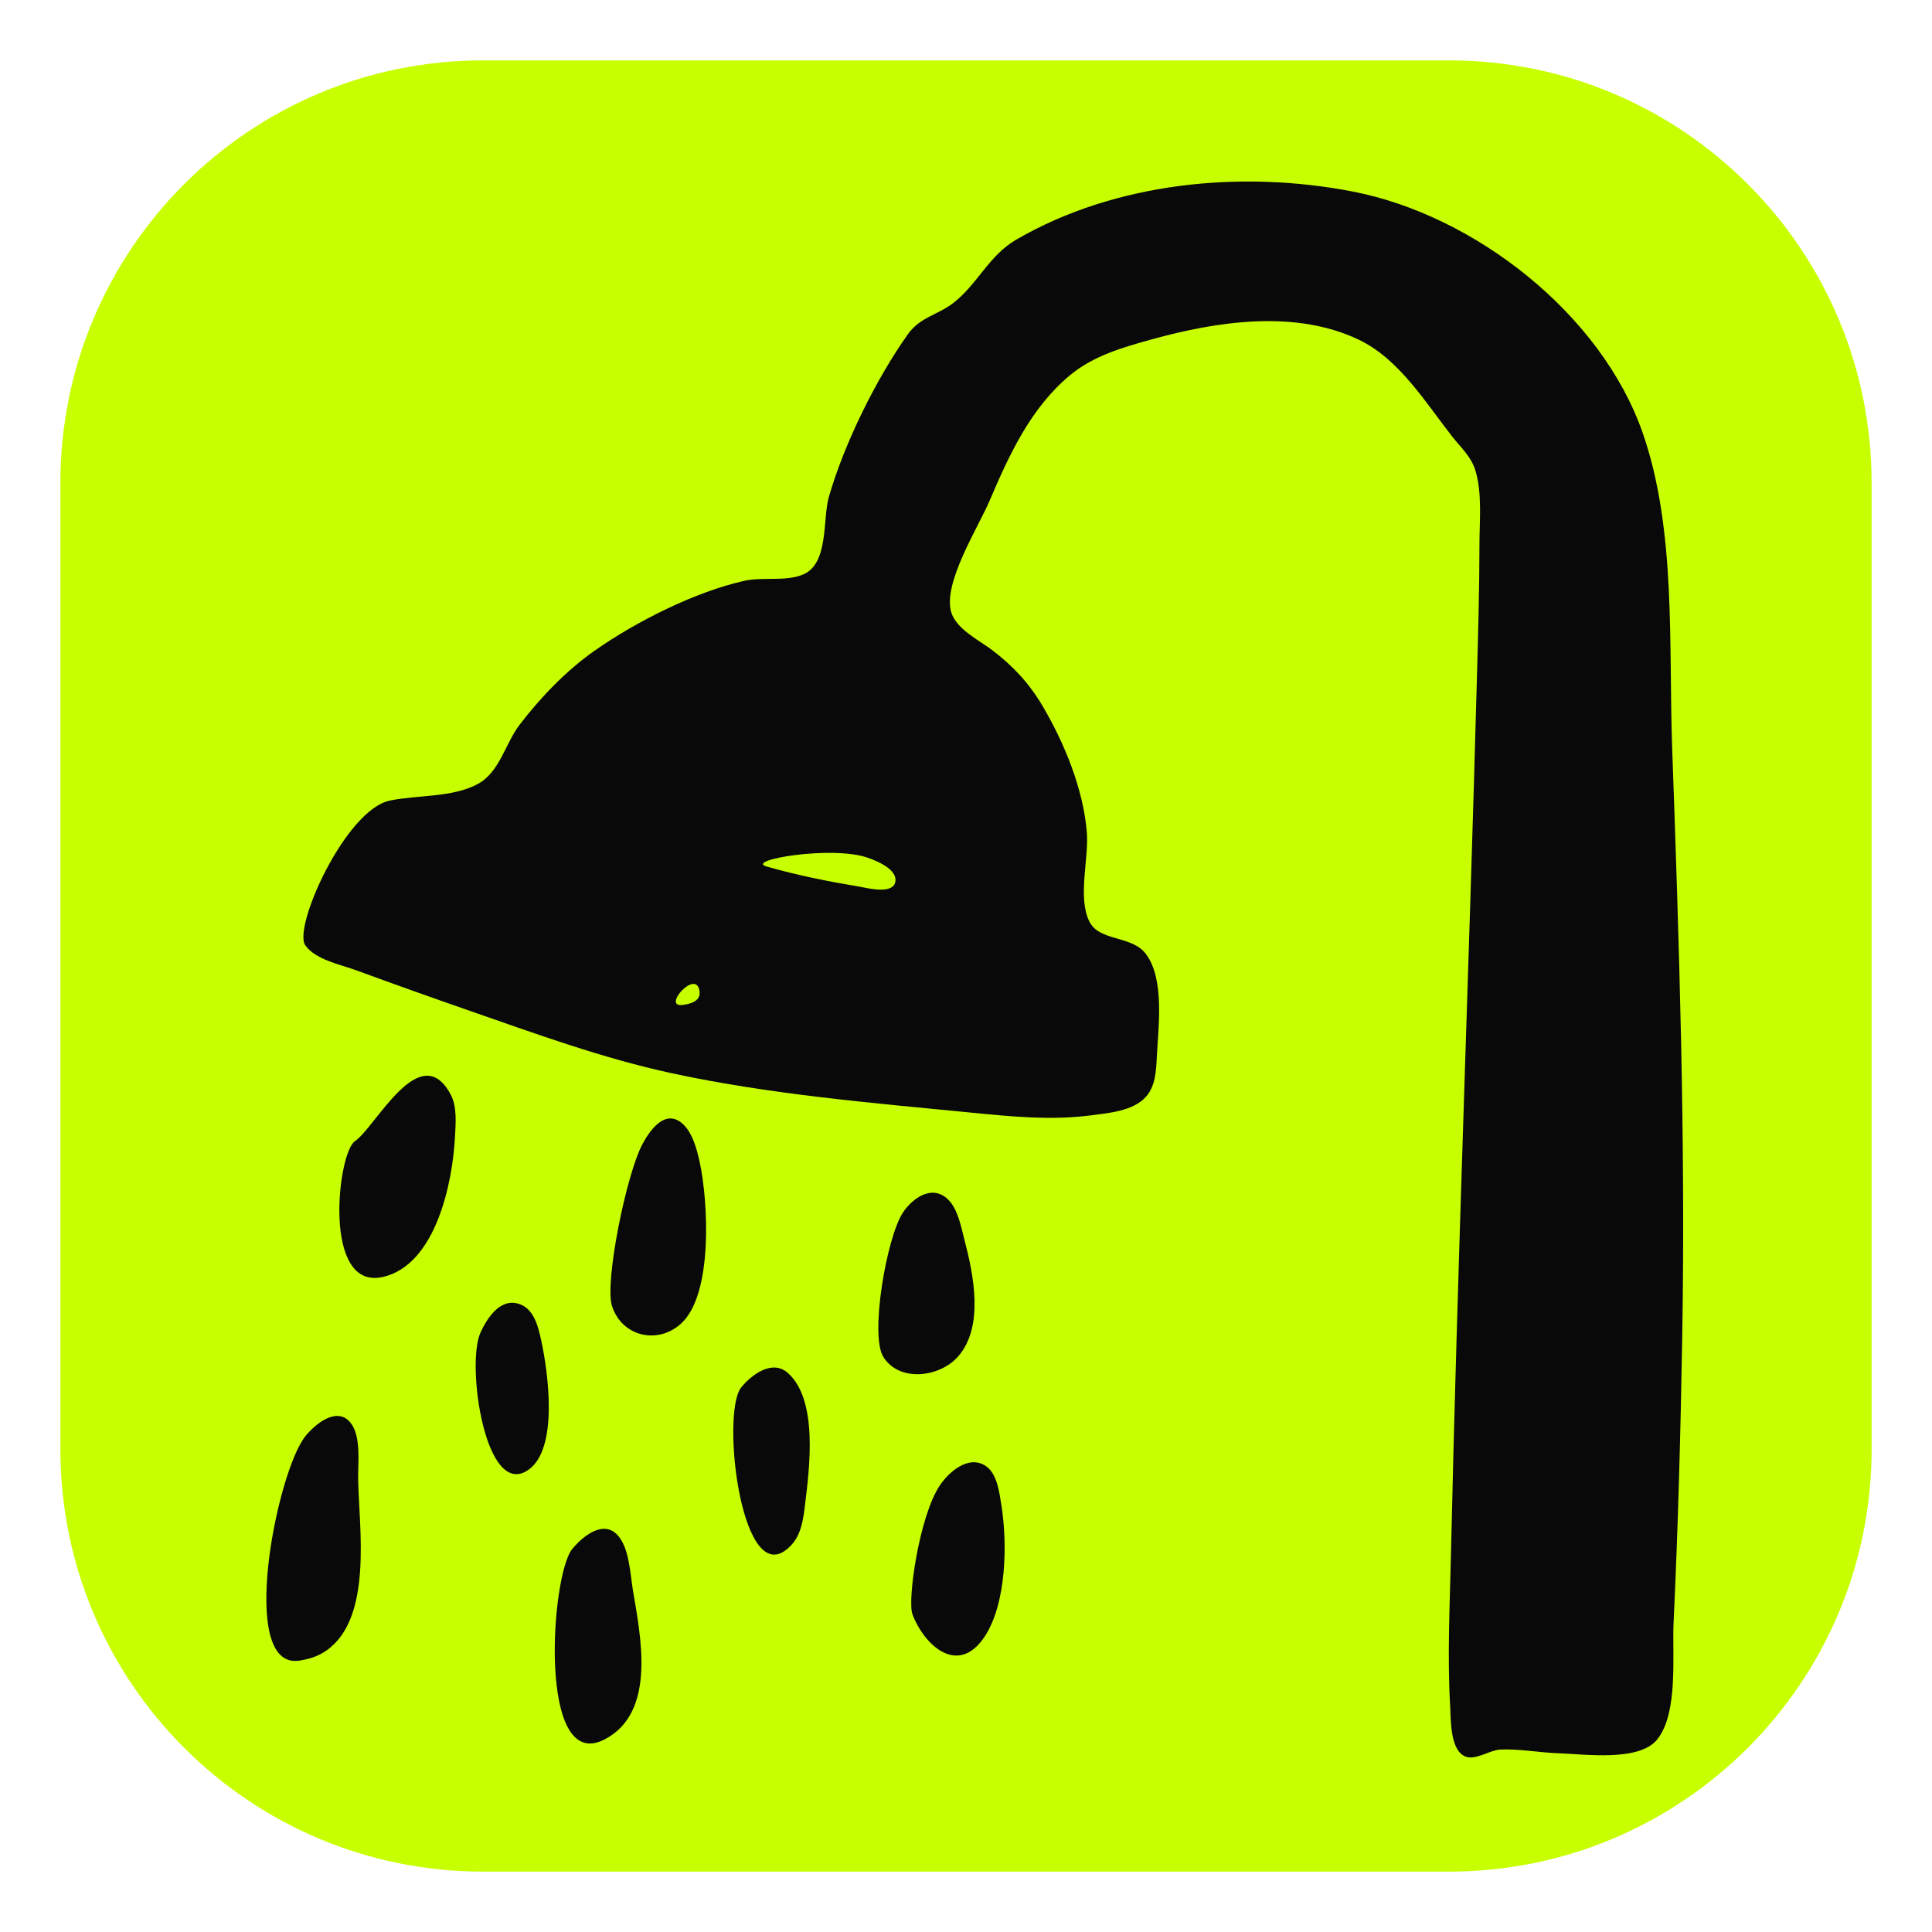
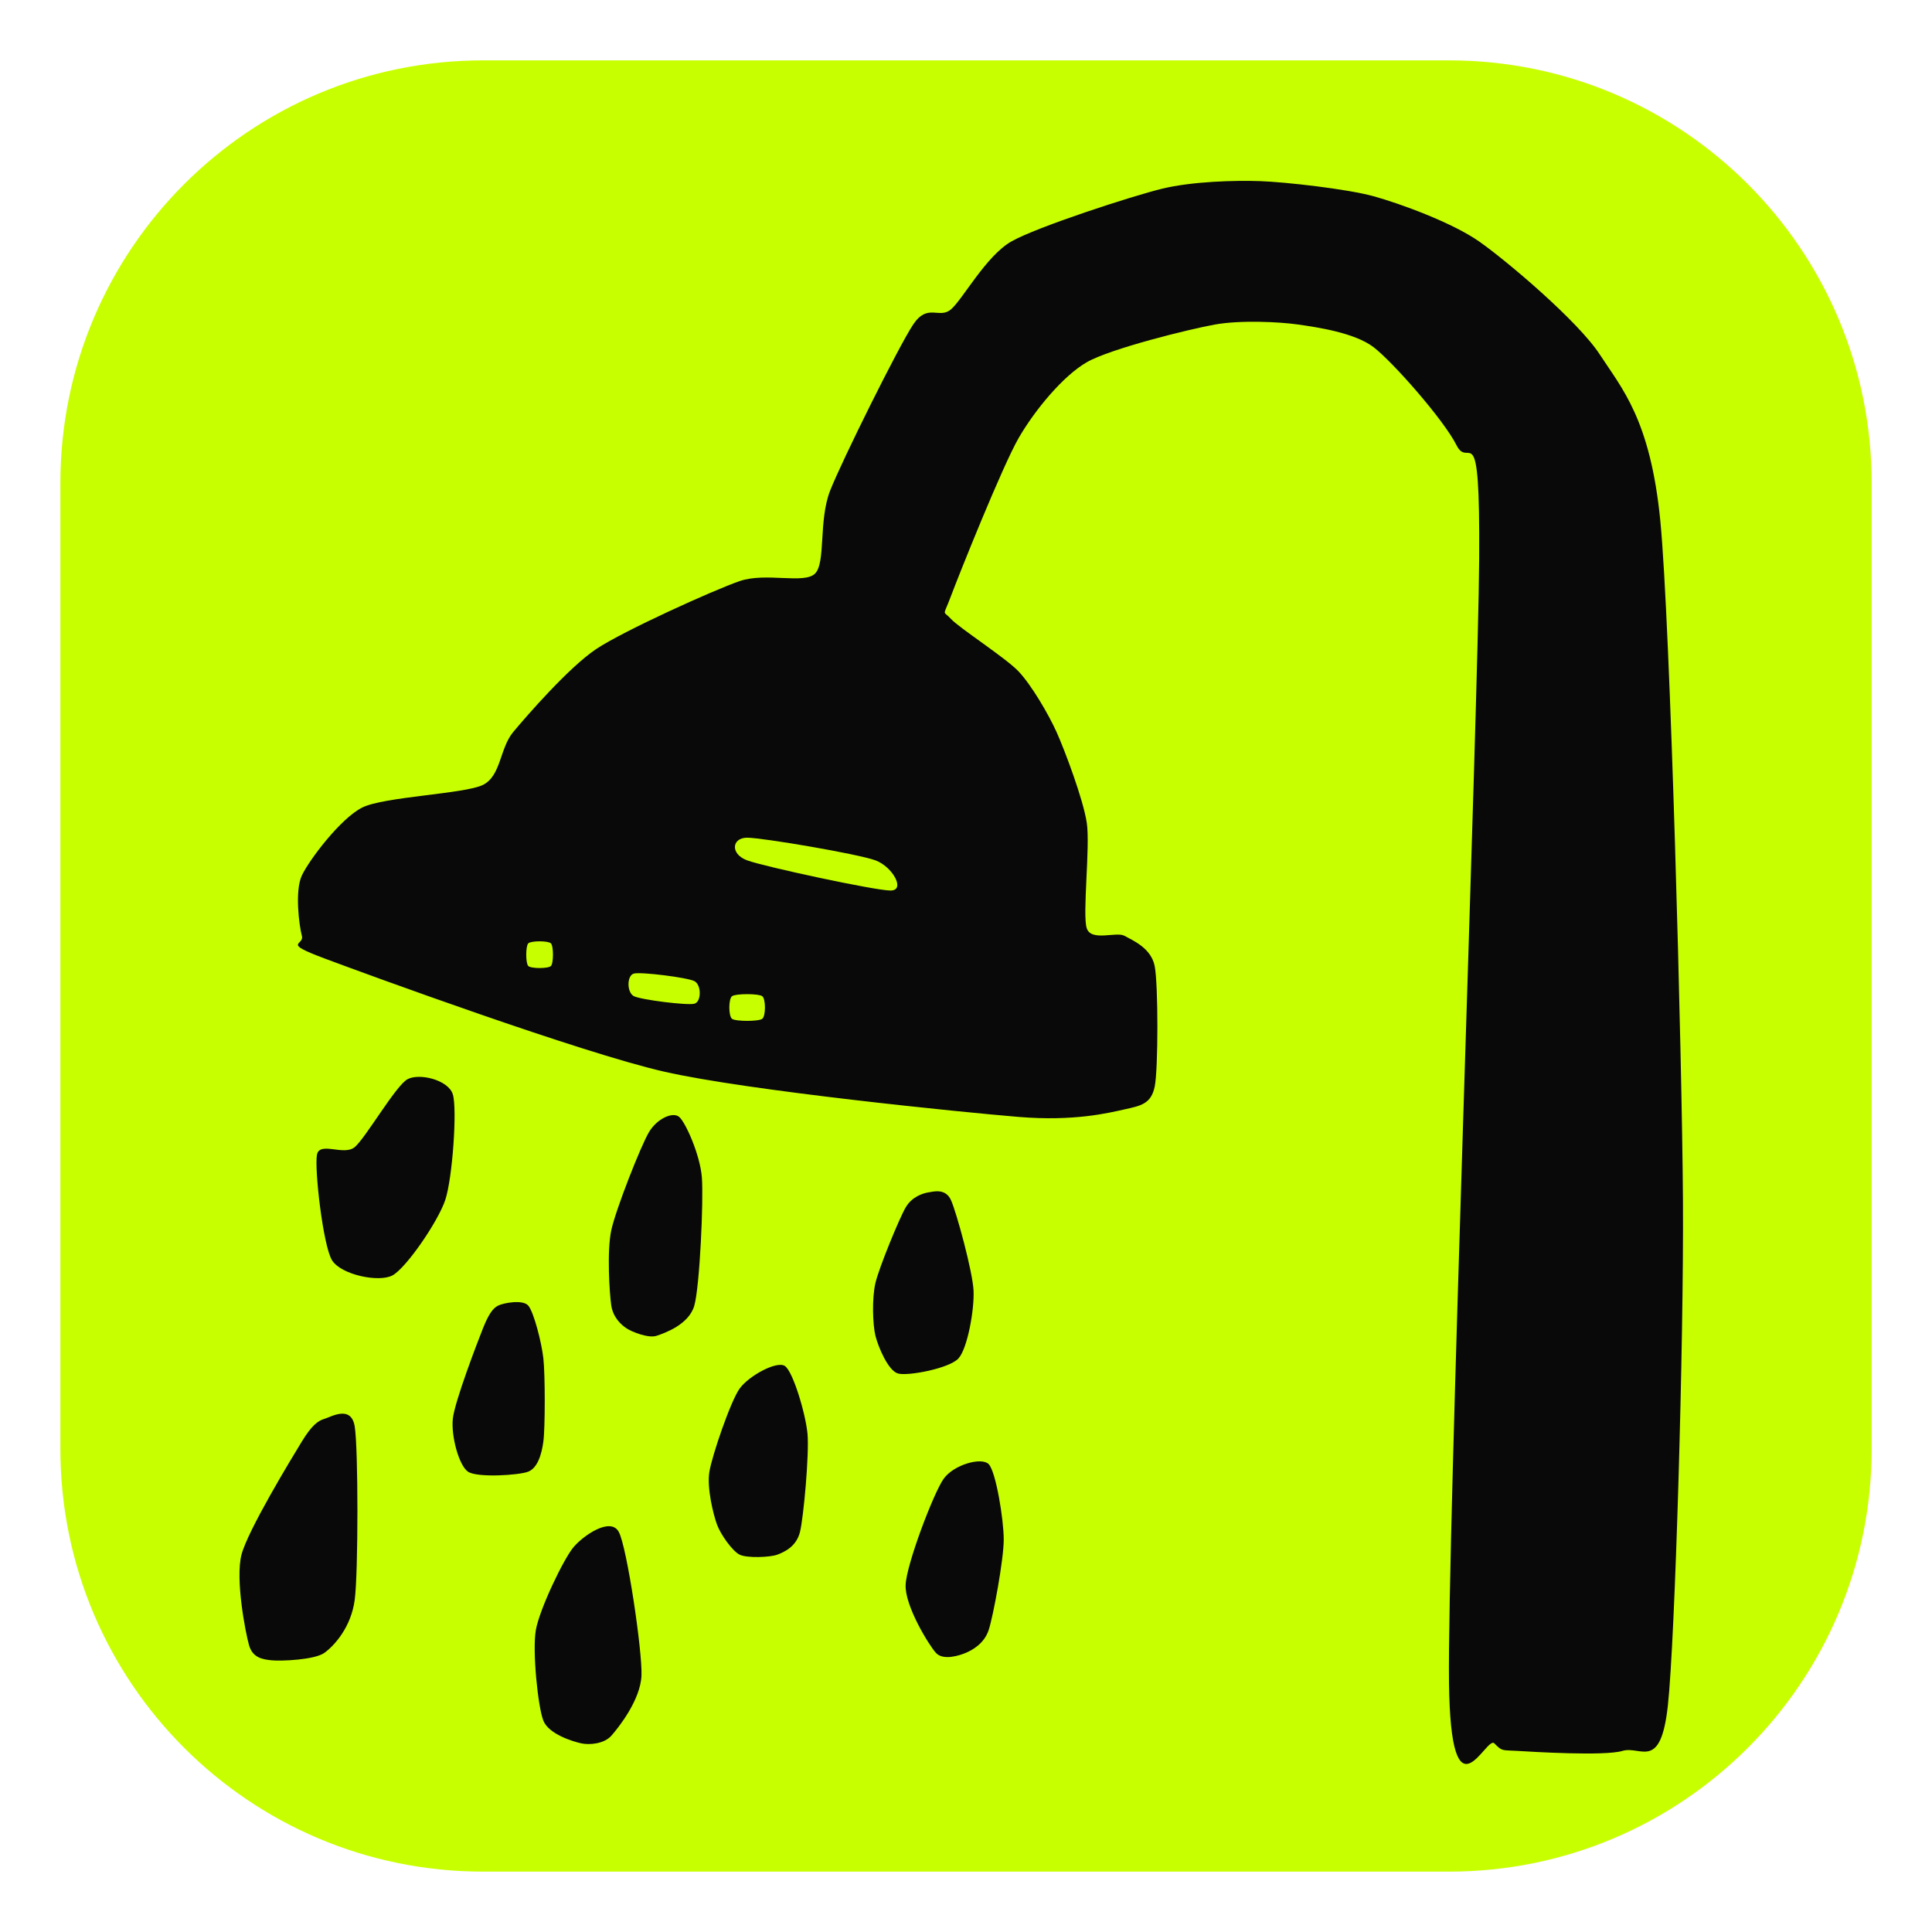
<svg xmlns="http://www.w3.org/2000/svg" viewBox="0 0 256 256" role="img" aria-hidden="true">
  <rect x="8" y="8" width="240" height="240" rx="56" fill="#C8FF00" />
-   <path d="M40.509,190.246c1.196,-1.46 4.069,-3.937 5.891,-1.784c1.496,1.767 1.021,5.382 1.056,7.501c0.108,6.476 1.977,18.36 -4.171,22.719c-1.107,0.785 -2.275,1.147 -3.601,1.357c-8.259,1.307 -3.035,-25.082 0.825,-29.793zM51.656,106.079c3.681,-0.761 8.296,-0.379 11.665,-2.202c2.889,-1.563 3.624,-5.344 5.512,-7.82c2.744,-3.6 6.204,-7.202 9.913,-9.809c5.501,-3.866 13.269,-7.795 19.849,-9.28c2.475,-0.559 5.394,0.125 7.751,-0.815c3.522,-1.404 2.621,-7.319 3.483,-10.314c2.02,-7.017 6.23,-15.58 10.458,-21.536c1.645,-2.317 3.951,-2.543 6.059,-4.179c3.175,-2.464 4.686,-6.265 8.298,-8.363c13.193,-7.666 29.918,-9.23 44.622,-6.377c16.121,3.128 32.895,16.192 38.396,31.966c4.485,12.86 3.423,28.231 3.906,41.683c0.932,25.973 1.782,51.99 1.339,77.981c-0.216,12.663 -0.548,25.331 -1.149,37.982c-0.202,4.262 0.665,11.986 -2.179,15.504c-2.404,2.973 -9.685,1.925 -13.046,1.817c-2.546,-0.082 -5.216,-0.611 -7.752,-0.49c-1.348,0.064 -3.227,1.42 -4.54,0.946c-2.126,-0.767 -1.986,-4.917 -2.086,-6.634c-0.39,-6.638 -0.05,-13.352 0.099,-19.995c0.866,-38.658 2.391,-77.299 3.435,-115.952c0.162,-5.997 0.343,-11.997 0.346,-17.997c0.002,-3.137 0.388,-6.85 -0.547,-9.887c-0.563,-1.829 -1.961,-3.052 -3.102,-4.51c-3.516,-4.491 -7.006,-10.237 -12.336,-12.783c-8.439,-4.031 -18.803,-2.432 -27.41,-0.054c-3.831,1.059 -7.743,2.168 -10.857,4.756c-5.214,4.334 -8.066,10.562 -10.665,16.65c-1.504,3.523 -6.124,10.766 -5.108,14.645c0.606,2.313 3.732,3.816 5.471,5.139c2.726,2.073 4.875,4.372 6.626,7.327c2.914,4.918 5.458,11.105 5.906,16.847c0.272,3.483 -1.223,8.49 0.302,11.717c1.308,2.768 5.64,1.836 7.539,4.384c2.483,3.332 1.632,9.656 1.434,13.554c-0.093,1.837 -0.157,3.961 -1.498,5.408c-1.71,1.843 -4.919,2.103 -7.243,2.405c-5.321,0.691 -10.638,0.147 -15.947,-0.372c-13.196,-1.29 -26.665,-2.42 -39.642,-5.223c-9.094,-1.965 -17.962,-5.217 -26.736,-8.267c-5.038,-1.751 -10.061,-3.543 -15.069,-5.379c-2.053,-0.753 -5.36,-1.381 -6.703,-3.302c-1.662,-2.379 5.335,-17.956 11.205,-19.169zM47.02,151.221c2.743,-1.85 8.605,-13.684 12.665,-6.258c0.921,1.684 0.692,3.946 0.596,5.77c-0.308,5.87 -2.48,16.812 -9.507,18.463c-8.126,1.91 -6.044,-16.43 -3.754,-17.975zM63.661,176.589c0.904,-1.978 2.742,-4.866 5.42,-3.693c1.761,0.771 2.279,3.089 2.637,4.733c0.888,4.08 2.357,14.388 -1.751,17.167c-5.679,3.842 -8.22,-14.02 -6.306,-18.207zM72.907,127.907c2.04,-2.04 -2.054,2.054 0,0zM75.826,205.249c1.248,-1.518 3.967,-3.897 5.918,-1.929c1.64,1.655 1.75,5.144 2.105,7.292c0.997,6.032 3.237,16.311 -3.782,19.892c-8.845,4.514 -7.096,-21.785 -4.241,-25.256zM85.098,151.66c0.924,-1.761 2.953,-4.766 5.258,-2.837c1.408,1.178 2.006,3.532 2.37,5.224c1.11,5.154 1.789,17.475 -2.49,21.344c-3.137,2.837 -7.878,1.682 -9.153,-2.374c-0.978,-3.111 1.869,-17.266 4.015,-21.357zM90.389,133.165c0.825,-0.092 2.435,-0.39 2.313,-1.71c-0.306,-3.295 -5.023,2.011 -2.313,1.71zM98.21,183.847c1.324,-1.646 4.09,-3.759 6.159,-1.947c4.076,3.57 2.882,12.68 2.32,17.336c-0.227,1.881 -0.461,4.006 -1.817,5.477c-6.54,7.095 -9.433,-17.421 -6.661,-20.866zM100.955,134.851c2.634,-2.526 -2.335,2.239 0,0zM101.557,114.807c4.013,1.164 8.255,1.998 12.374,2.689c0.858,0.144 4.281,1.052 4.687,-0.569c0.435,-1.742 -2.583,-2.903 -3.639,-3.273c-4.73,-1.658 -16.313,0.314 -13.422,1.153zM119.644,160.666c1.261,-1.899 3.859,-3.775 5.959,-1.747c1.343,1.297 1.745,3.658 2.193,5.368c1.188,4.538 2.647,11.487 -0.851,15.464c-2.434,2.768 -7.805,3.441 -9.912,0.025c-1.786,-2.894 0.455,-15.862 2.612,-19.11zM124.495,196.879c1.156,-1.759 3.788,-4.139 6.078,-2.657c1.55,1.003 1.829,3.462 2.094,5.075c0.832,5.061 0.742,13.188 -2.24,17.628c-3.473,5.171 -7.916,1.159 -9.515,-2.994c-0.711,-1.847 0.874,-12.93 3.583,-17.051z" fill="#090909" fill-rule="evenodd" />
+   <path d="M32 206C32.84 202.76 38.68 193.16 40 191C41.32 188.84 42.16 188.24 43 188C43.84 187.76 46.52 186.12 47 189C47.48 191.88 47.48 208.4 47 212C46.52 215.6 44.32 218.04 43 219C41.68 219.96 37.2 220.12 36 220C34.8 219.88 33.48 219.68 33 218C32.52 216.32 31.16 209.24 32 206ZM40 116C40.96 113.96 45.12 108.44 48 107C50.88 105.56 61.6 105.2 64 104C66.4 102.8 66.2 99.16 68 97C69.8 94.84 75.4 88.4 79 86C82.6 83.6 94.52 78.2 98 77C101.48 75.8 106.56 77.44 108 76C109.44 74.56 108.44 68.96 110 65C111.56 61.04 119.08 45.88 121 43C122.92 40.12 124.44 42.32 126 41C127.56 39.68 130.64 33.92 134 32C137.36 30.08 150.04 25.96 154 25C157.96 24.04 163.64 23.88 167 24C170.36 24.12 178.52 25.04 182 26C185.48 26.96 192.4 29.48 196 32C199.6 34.52 209.12 42.56 212 47C214.88 51.44 218.68 55.56 220 69C221.32 82.44 222.88 140.16 223 159C223.12 177.84 221.96 217.24 221 226C220.04 234.76 217.4 231.28 215 232C212.6 232.72 203.04 232.12 201 232C198.96 231.88 199.08 232.08 198 231C196.92 229.92 192.24 241.84 192 223C191.76 204.16 195.88 93.68 196 74C196.12 54.32 194.68 62.36 193 59C191.32 55.64 184.52 47.92 182 46C179.48 44.08 174.52 43.36 172 43C169.48 42.64 164.36 42.4 161 43C157.64 43.6 147.12 46.2 144 48C140.88 49.8 137.16 54.28 135 58C132.84 61.72 127.08 76.12 126 79C124.92 81.88 124.92 80.8 126 82C127.08 83.2 133.32 87.2 135 89C136.68 90.8 138.92 94.6 140 97C141.08 99.4 143.52 105.88 144 109C144.48 112.12 143.4 121.2 144 123C144.6 124.8 147.92 123.4 149 124C150.08 124.6 152.52 125.6 153 128C153.48 130.4 153.48 141.72 153 144C152.52 146.28 151.16 146.52 149 147C146.84 147.48 142.32 148.6 135 148C127.68 147.4 99.04 144.52 88 142C76.96 139.48 48.76 129.16 43 127C37.24 124.84 40.36 125.32 40 124C39.64 122.68 39.04 118.04 40 116ZM42 153C42.36 151.2 45.56 153.2 47 152C48.44 150.8 52.44 143.84 54 143C55.56 142.16 59.4 143.08 60 145C60.6 146.92 59.96 156.12 59 159C58.04 161.88 53.8 168.04 52 169C50.2 169.96 45.2 168.92 44 167C42.8 165.08 41.64 154.8 42 153ZM60 188C60.24 185.72 63.28 177.8 64 176C64.72 174.2 65.28 173.36 66 173C66.72 172.64 69.28 172.16 70 173C70.72 173.84 71.76 177.84 72 180C72.24 182.16 72.24 189.2 72 191C71.76 192.8 71.2 194.52 70 195C68.8 195.48 63.2 195.84 62 195C60.8 194.16 59.76 190.28 60 188ZM70 125C69.64 125.36 69.64 127.64 70 128C70.36 128.36 72.64 128.36 73 128C73.36 127.64 73.36 125.36 73 125C72.64 124.64 70.36 124.64 70 125ZM71 216C71.48 213.24 74.68 206.56 76 205C77.32 203.44 80.92 200.96 82 203C83.08 205.04 85.12 218.76 85 222C84.88 225.24 81.96 228.92 81 230C80.04 231.08 78.08 231.24 77 231C75.92 230.76 72.72 229.8 72 228C71.28 226.2 70.52 218.76 71 216ZM81 163C81.6 160.24 84.92 151.8 86 150C87.08 148.2 89.16 147.28 90 148C90.84 148.72 92.76 153 93 156C93.24 159 92.72 170.48 92 173C91.28 175.52 88.08 176.64 87 177C85.92 177.36 83.72 176.48 83 176C82.28 175.52 81.24 174.56 81 173C80.76 171.44 80.4 165.76 81 163ZM84 129C83.04 129.24 83.04 131.52 84 132C84.96 132.48 91.04 133.24 92 133C92.96 132.76 92.96 130.48 92 130C91.04 129.52 84.96 128.76 84 129ZM94 195C94.36 192.84 96.8 185.68 98 184C99.2 182.32 102.92 180.28 104 181C105.08 181.72 106.76 187.36 107 190C107.24 192.64 106.48 201.08 106 203C105.52 204.92 103.96 205.64 103 206C102.04 206.36 98.96 206.48 98 206C97.04 205.52 95.48 203.32 95 202C94.52 200.68 93.64 197.16 94 195ZM97 132C96.52 132.36 96.52 134.64 97 135C97.48 135.36 100.52 135.36 101 135C101.48 134.64 101.48 132.36 101 132C100.52 131.64 97.48 131.64 97 132ZM99 111C96.96 111 96.72 113.16 99 114C101.28 114.84 115.96 118 118 118C120.04 118 118.28 114.84 116 114C113.72 113.16 101.04 111 99 111ZM116 170C116.48 167.96 119.16 161.44 120 160C120.84 158.56 122.28 158.12 123 158C123.72 157.88 125.28 157.44 126 159C126.72 160.56 128.88 168.48 129 171C129.12 173.52 128.2 178.68 127 180C125.8 181.32 120.32 182.36 119 182C117.68 181.64 116.36 178.44 116 177C115.64 175.56 115.52 172.04 116 170ZM120 210C120.12 207.24 123.68 197.92 125 196C126.32 194.08 130.04 193.04 131 194C131.96 194.96 133 201.36 133 204C133 206.64 131.6 214.2 131 216C130.4 217.8 128.84 218.64 128 219C127.16 219.36 124.96 220.08 124 219C123.04 217.92 119.88 212.76 120 210Z" fill="#090909" fill-rule="evenodd" />
</svg>
